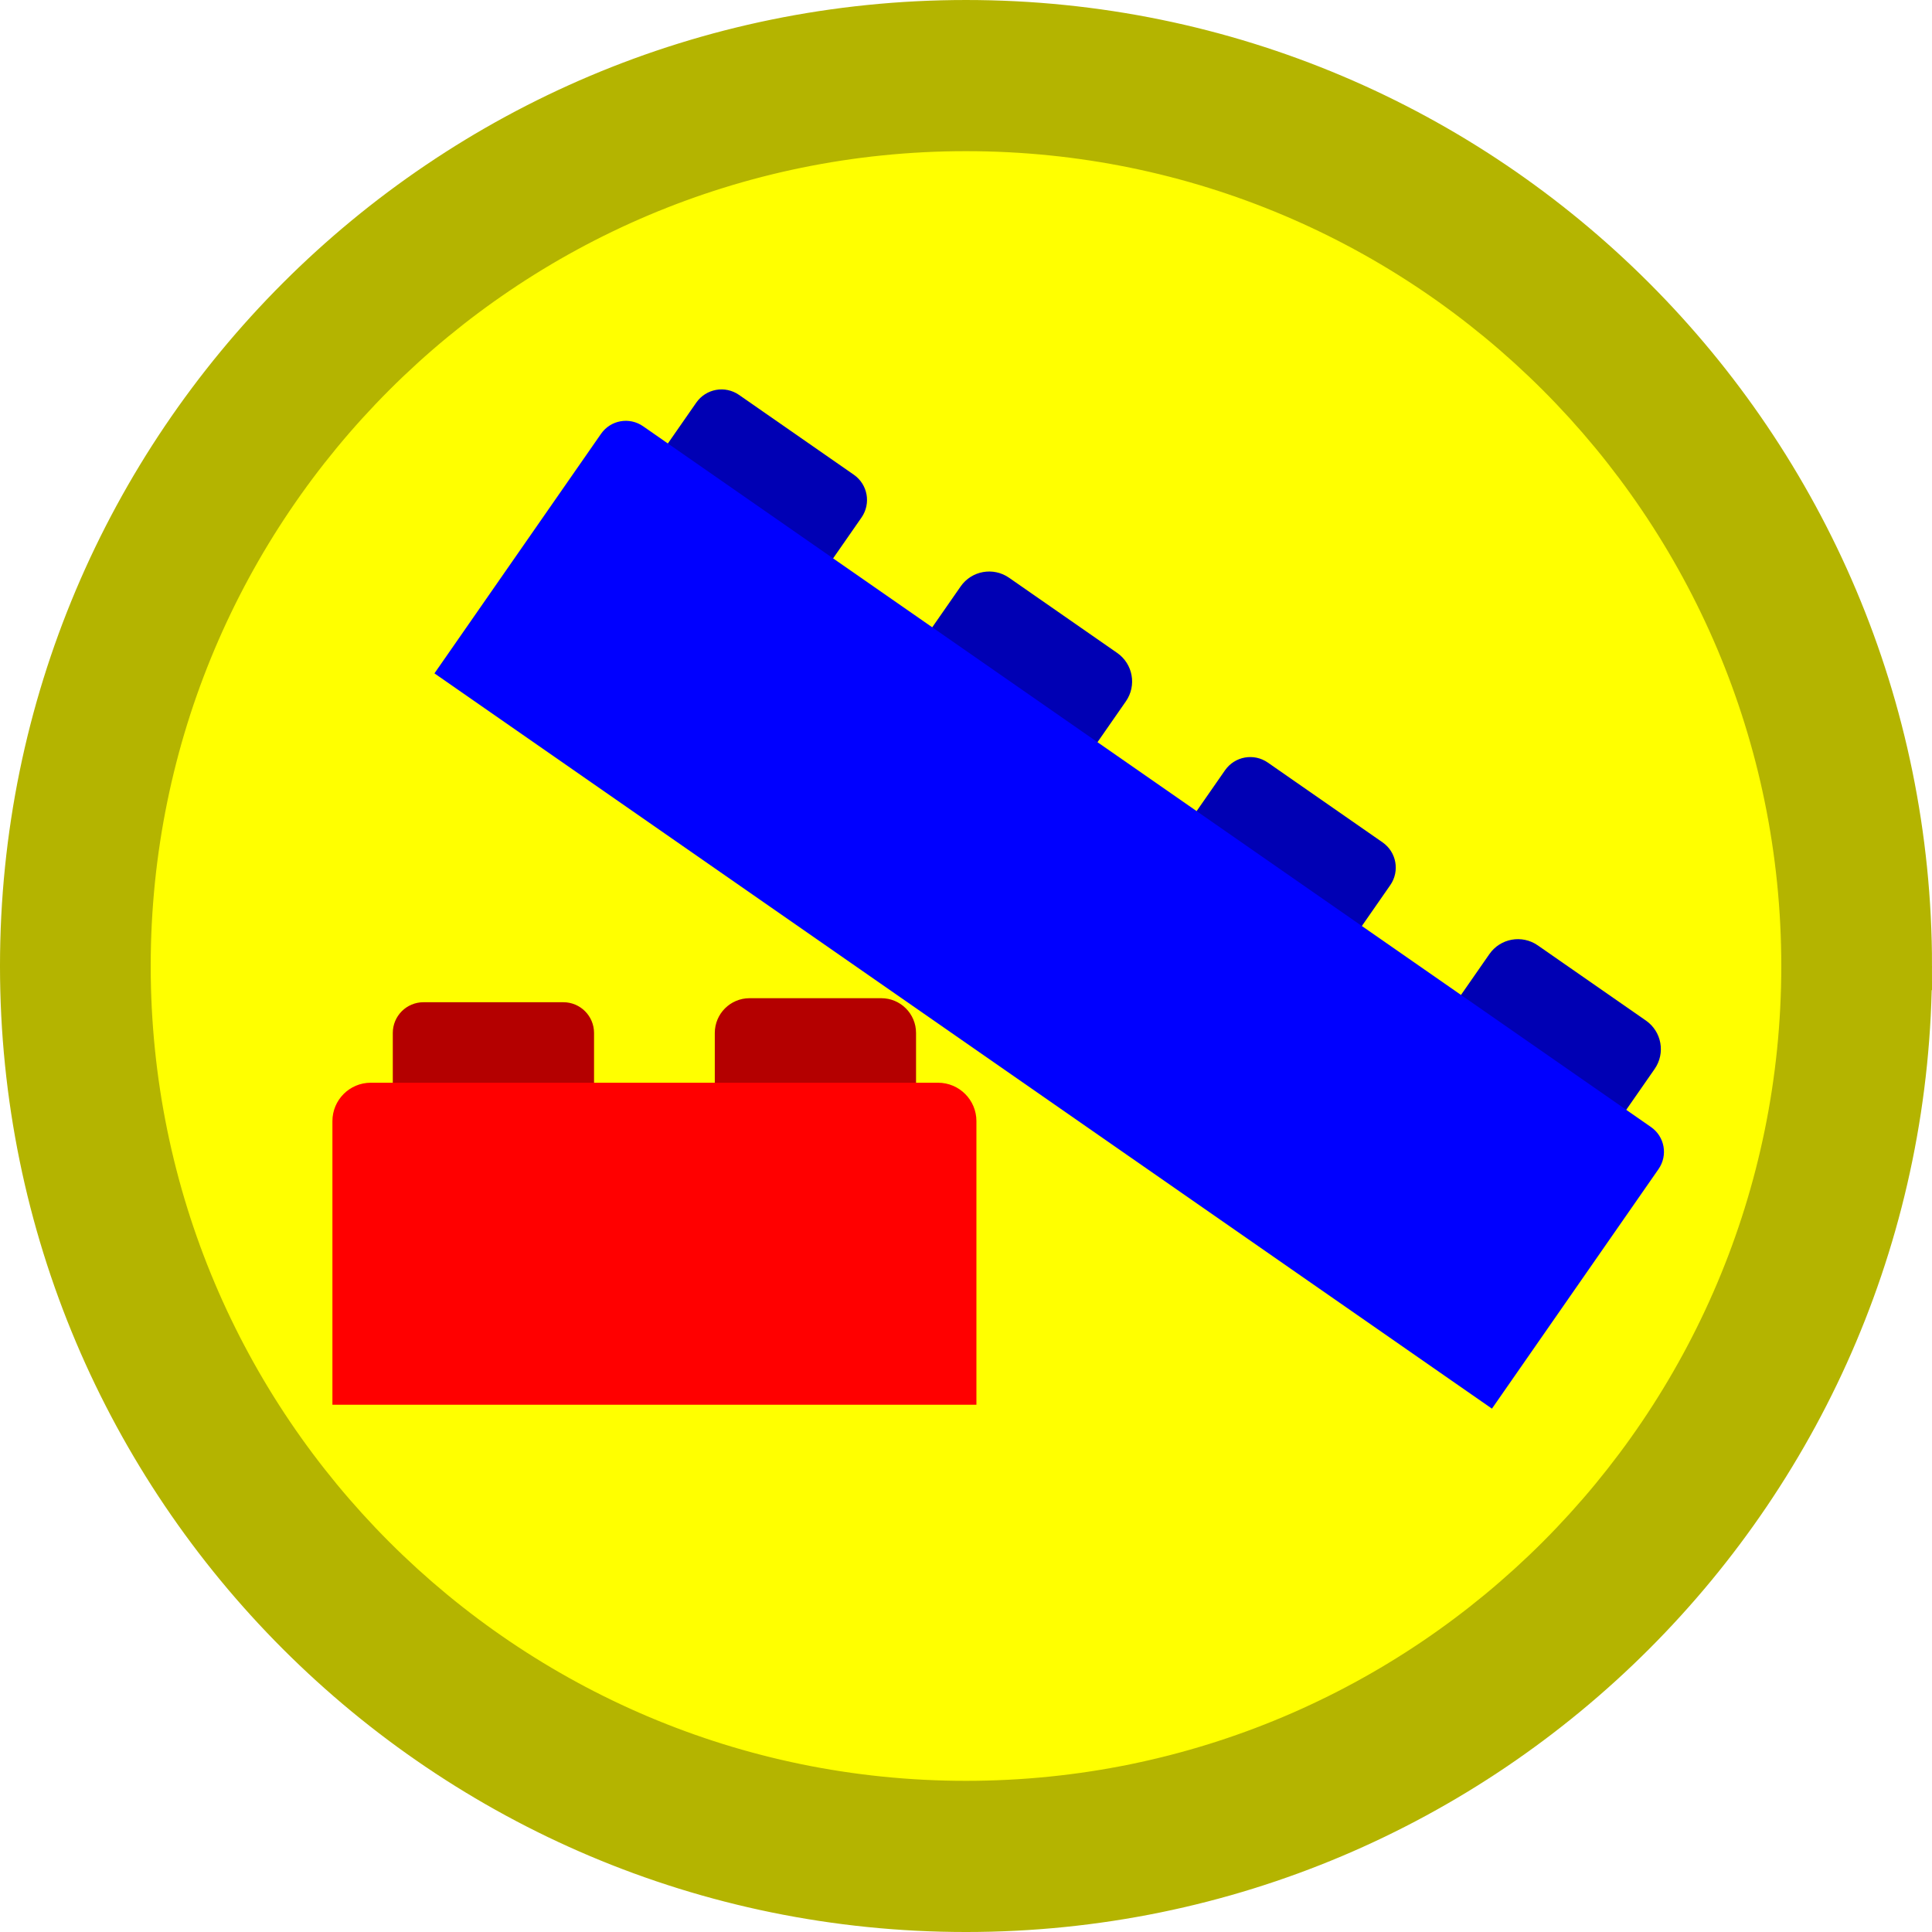
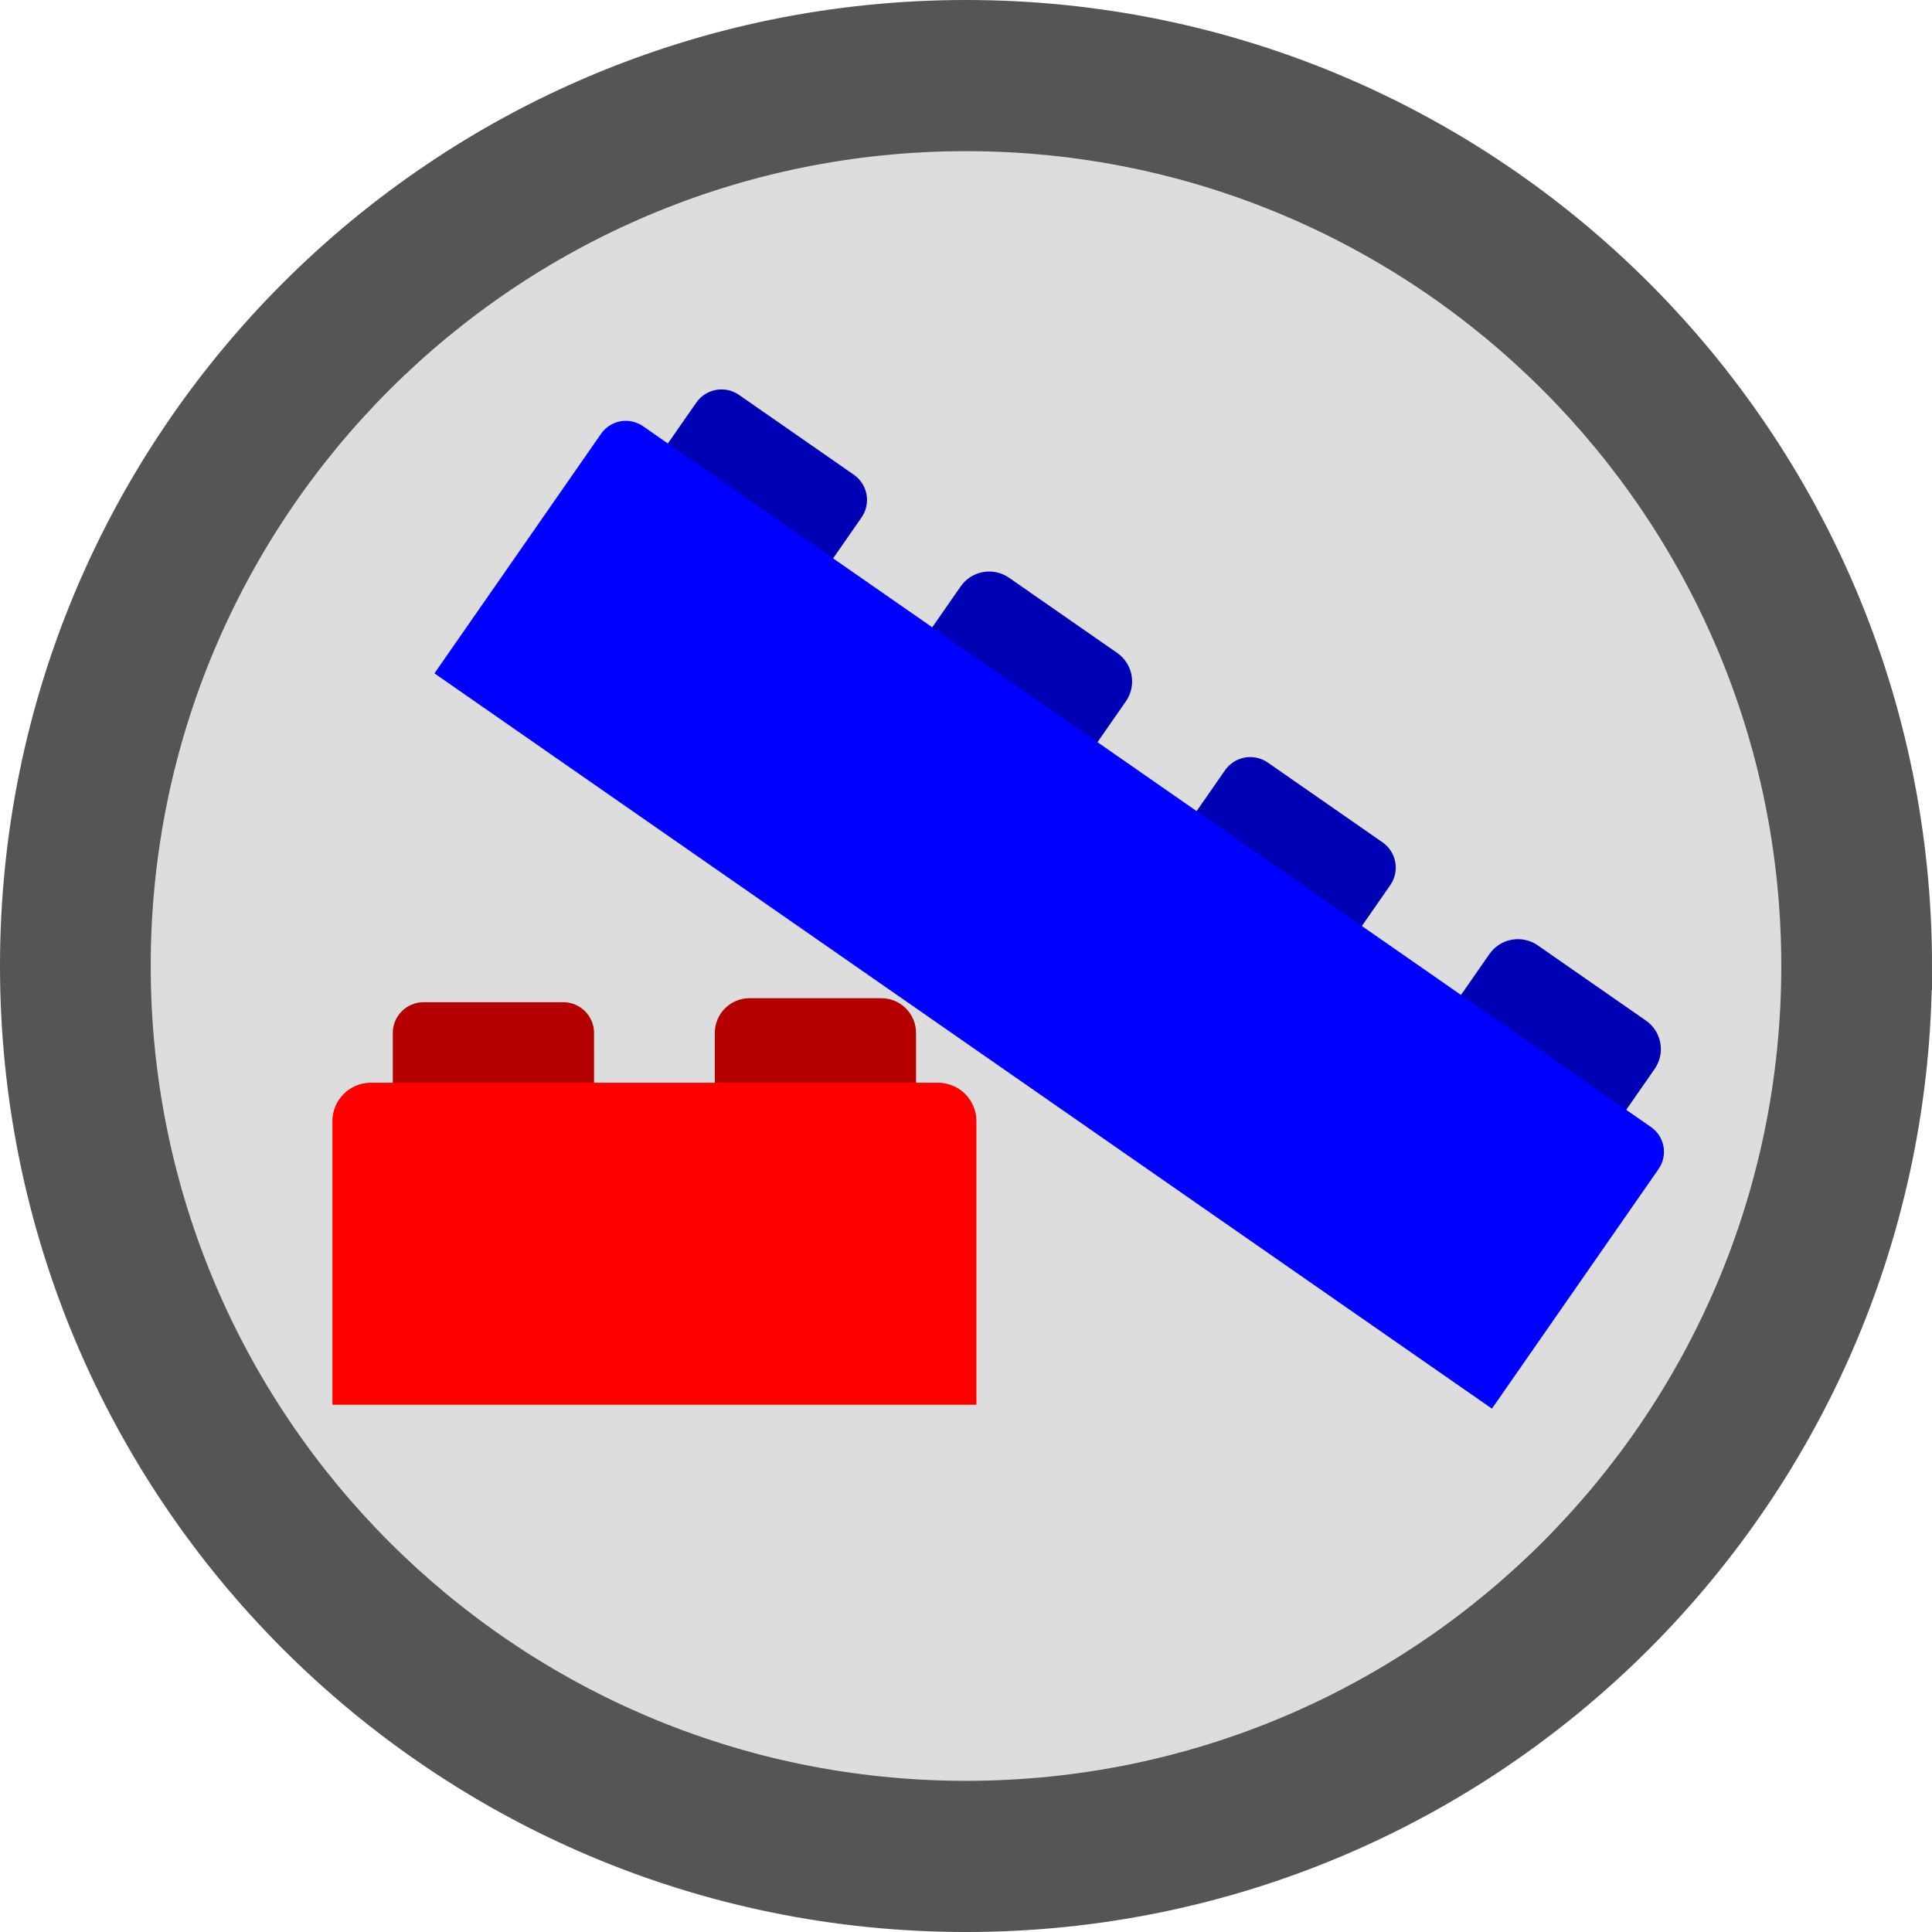
<svg xmlns="http://www.w3.org/2000/svg" xmlns:ns1="http://www.openswatchbook.org/uri/2009/osb" width="96" height="96" id="svg2985" version="1.1">
  <defs id="defs2987">
    <linearGradient id="linearGradient5243" ns1:paint="solid">
      <stop style="stop-color:#b7dc1e;stop-opacity:1;" offset="0" id="stop5245" />
    </linearGradient>
  </defs>
  <g id="layer1" transform="translate(0,32)">
-     <path style="fill:#b4b400;fill-opacity:1;stroke:#b4b400;stroke-width:1.011;stroke-miterlimit:4;stroke-opacity:1;stroke-dasharray:none" id="path2993" d="M 96.021,47.989 C 96.021,74.505 74.526,96 48.011,96 21.495,96 0,74.505 0,47.989 0,21.474 21.495,-0.021 48.011,-0.021 c 26.516,0 48.011,21.495 48.011,48.011 z" transform="matrix(0.9893647,0,0,0.9893647,0.5,-31.47901)" />
-     <path style="fill:#ffff00;fill-opacity:1;stroke:#ffff00;stroke-opacity:1;stroke-width:0.892;stroke-miterlimit:4;stroke-dasharray:none" id="path2995" d="m 76,40.3 c 0,20.158 -15.625,36.5 -34.9,36.5 -19.275,0 -34.9,-16.342 -34.9,-36.5 C 6.2,20.142 21.825,3.8 41.1,3.8 60.375,3.8 76,20.142 76,40.3 z" transform="matrix(1.146132,0,0,1.09589,0.8939845,-28.16438)" />
+     <path style="fill:#555555;fill-opacity:1;stroke:#555555;stroke-width:1.011;stroke-miterlimit:4;stroke-opacity:1;stroke-dasharray:none" id="path2993" d="M 96.021,47.989 C 96.021,74.505 74.526,96 48.011,96 21.495,96 0,74.505 0,47.989 0,21.474 21.495,-0.021 48.011,-0.021 c 26.516,0 48.011,21.495 48.011,48.011 z" transform="matrix(0.9893647,0,0,0.9893647,0.5,-31.47901)" />
+     <path style="fill:#dddddd;fill-opacity:1;stroke:#dddddd;stroke-opacity:1;stroke-width:0.892;stroke-miterlimit:4;stroke-dasharray:none" id="path2995" d="m 76,40.3 c 0,20.158 -15.625,36.5 -34.9,36.5 -19.275,0 -34.9,-16.342 -34.9,-36.5 C 6.2,20.142 21.825,3.8 41.1,3.8 60.375,3.8 76,20.142 76,40.3 z" transform="matrix(1.146132,0,0,1.09589,0.8939845,-28.16438)" />
    <g id="g4123" transform="translate(-0.2823073,0.8)">
      <g id="g4118">
        <rect style="fill:#b40000;fill-opacity:1;stroke:#b40000;stroke-width:1.054;stroke-opacity:1" id="rect3946-5-9" width="8.946" height="7.946" x="20.327" y="17.527" rx="1" ry="1" />
        <rect style="fill:#b40000;fill-opacity:1;stroke:#b40000;stroke-width:1.054;stroke-opacity:1" id="rect3946-0-7-5" width="8.946" height="7.946" x="36.327" y="17.327" rx="1.2" ry="1.2" />
        <path style="fill:#ff0000;fill-opacity:1;stroke:#ff0000;stroke-width:1;stroke-miterlimit:4;stroke-opacity:1;stroke-dasharray:none" d="M 18.706,21.5 C 17.931,21.5 17.3,22.131 17.3,22.906 l 0,4.594 0,7.594 0,1.406 1.406,0 28.188,0 1.406,0 0,-1.406 0,-7.594 0,-4.594 C 48.3,22.131 47.669,21.5 46.894,21.5 l -28.188,0 z" id="rect3944" />
      </g>
      <g id="g4111">
        <rect style="fill:#0000b4;fill-opacity:1;stroke:#0000b4;stroke-width:1.054;stroke-opacity:1" id="rect3946-5" width="8.946" height="7.946" x="21.861" y="-31.417" rx="1" ry="1" transform="matrix(0.8210371,0.5708749,-0.5708749,0.8210371,0,0)" />
        <rect style="fill:#0000b4;fill-opacity:1;stroke:#0000b4;stroke-width:1.054;stroke-opacity:1" id="rect3946-0-7" width="8.946" height="7.946" x="37.861" y="-31.617" rx="1.2" ry="1.2" transform="matrix(0.8210371,0.5708749,-0.5708749,0.8210371,0,0)" />
        <rect style="fill:#0000b4;fill-opacity:1;stroke:#0000b4;stroke-width:1.054;stroke-opacity:1" id="rect3946-5-2" width="8.946" height="7.946" x="53.861" y="-31.417" rx="1" ry="1" transform="matrix(0.8210371,0.5708749,-0.5708749,0.8210371,0,0)" />
        <rect style="fill:#0000b4;fill-opacity:1;stroke:#0000b4;stroke-width:1.054;stroke-opacity:1" id="rect3946-0-7-3" width="8.946" height="7.946" x="69.861" y="-31.617" rx="1.2" ry="1.2" transform="matrix(0.8210371,0.5708749,-0.5708749,0.8210371,0,0)" />
        <path style="fill:#0000ff;fill-opacity:1;stroke:#0000ff;stroke-width:1;stroke-opacity:1" d="m 31.951,-11.21 c -0.455,-0.316 -1.076,-0.205 -1.392,0.25 l -1.249,1.796 -6.173,8.877 -0.571,0.821 0.821,0.571 50.083,34.823 0.821,0.571 0.571,-0.821 6.173,-8.877 1.249,-1.796 c 0.316,-0.455 0.205,-1.076 -0.25,-1.392 L 31.951,-11.21 z" id="rect4023" />
      </g>
    </g>
  </g>
</svg>
